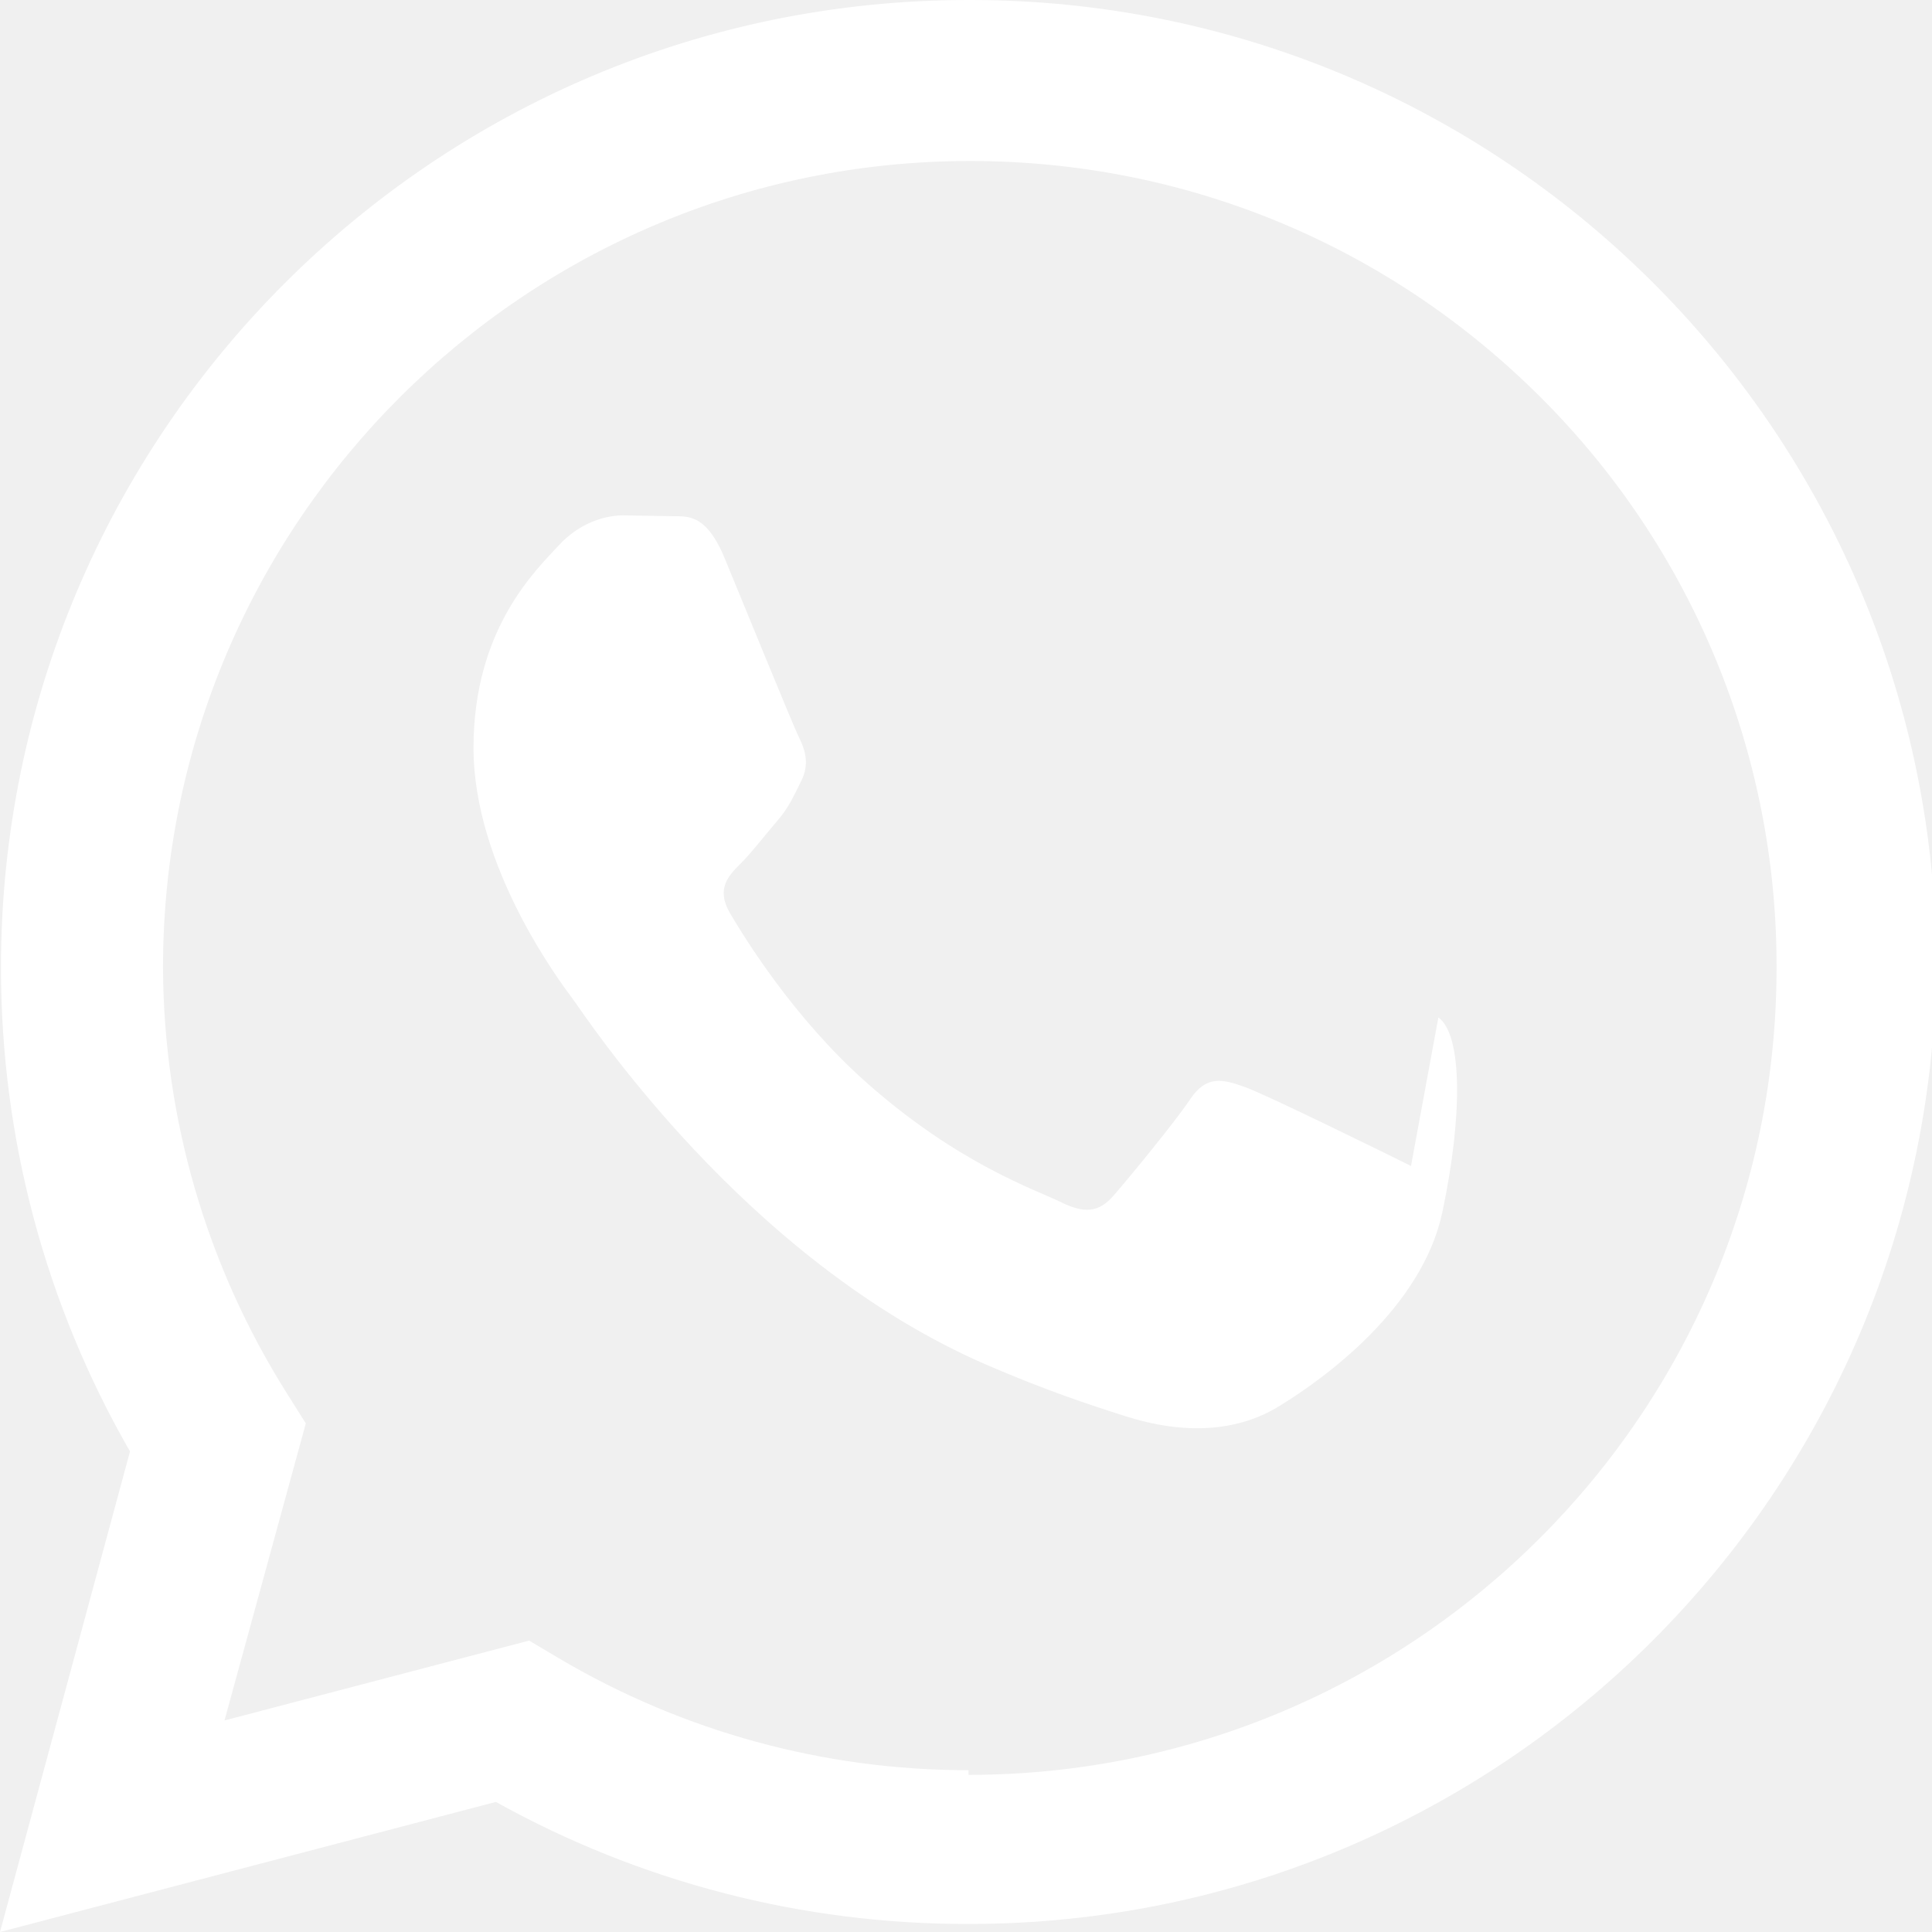
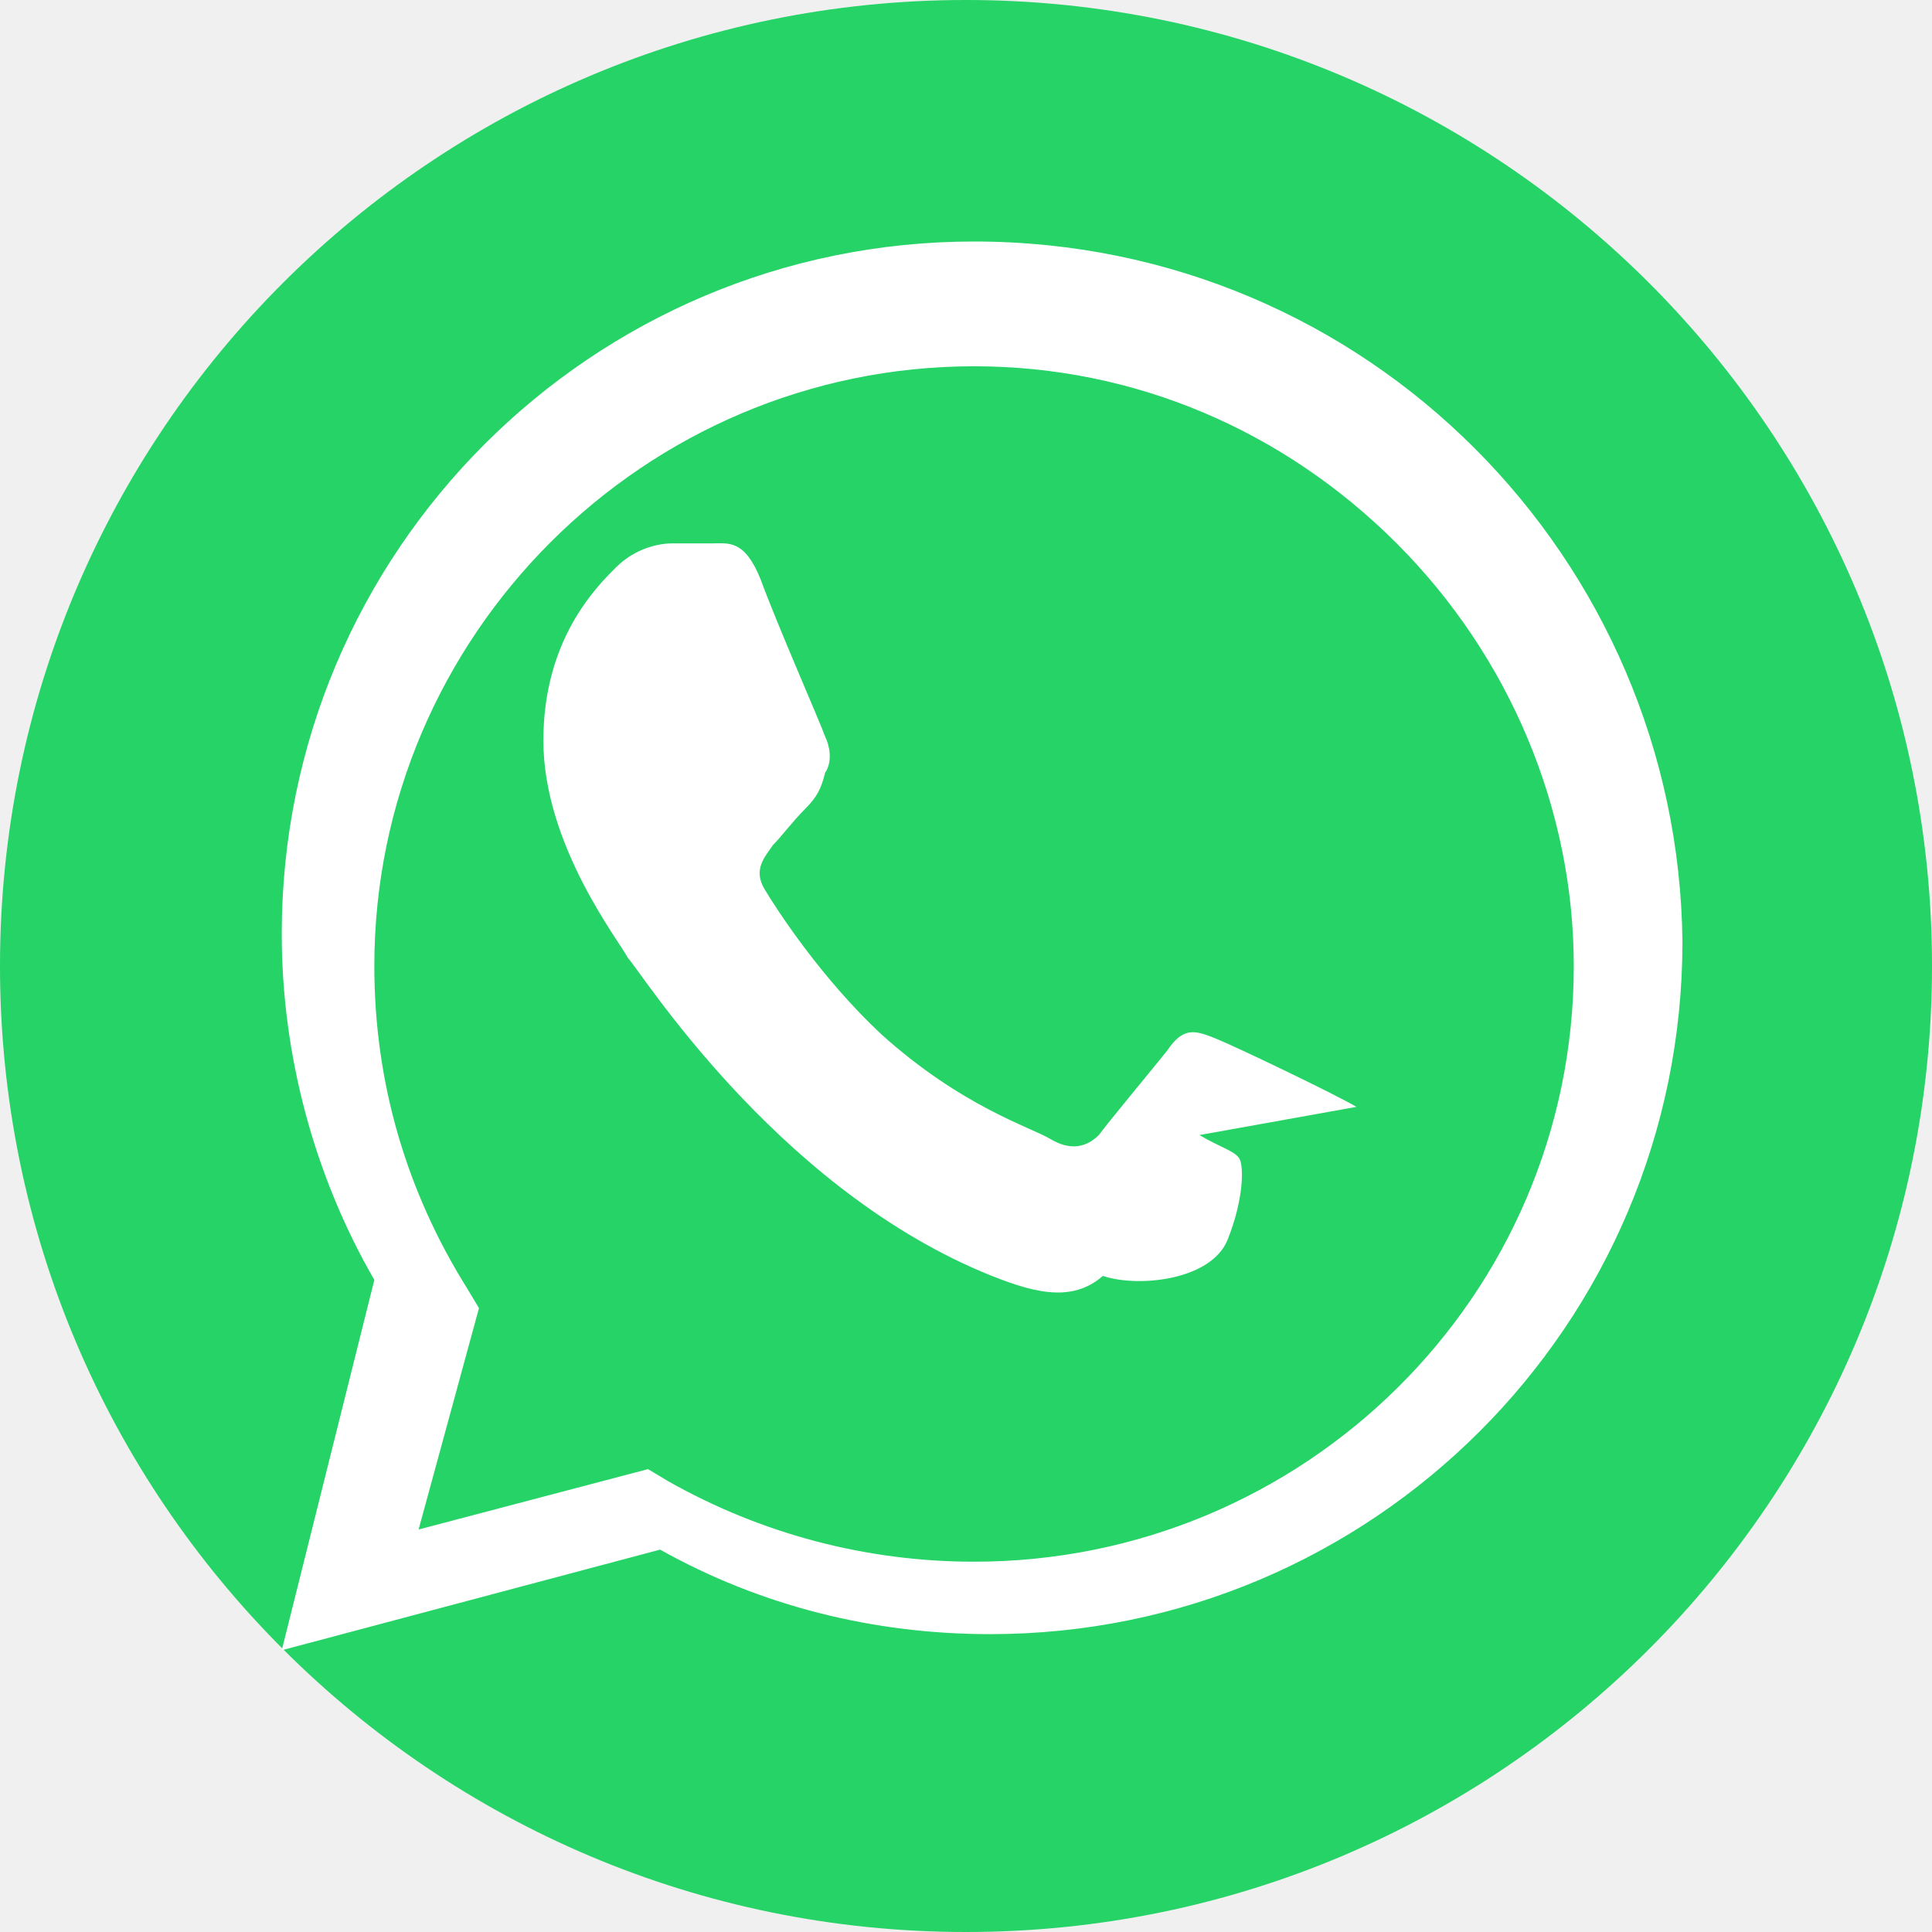
- <svg xmlns="http://www.w3.org/2000/svg" viewBox="0 0 24 24" width="28" height="28" fill="#FFFFFF">
-   <path d="M12.031 0C5.396 0 .012 5.385.012 12.02c0 2.12.553 4.188 1.603 6.01L0 24l6.16-1.616a12.016 12.016 0 005.87 1.516h.005c6.634 0 12.018-5.385 12.018-12.02A12.002 12.002 0 0012.031 0zm0 21.99a9.98 9.98 0 01-5.093-1.393l-.365-.217-3.784.992 1.01-3.69-.238-.378a9.986 9.986 0 01-1.536-5.284c0-5.525 4.496-10.02 10.026-10.02 2.678 0 5.195 1.044 7.09 2.938a9.97 9.97 0 012.928 7.086c0 5.526-4.497 10.024-10.038 10.024zm5.497-7.506c-.302-.15-1.785-.88-2.062-.98-.277-.1-.479-.15-.68.15-.202.3-.78 1-.956 1.202-.177.201-.353.226-.654.076-.302-.15-1.275-.47-2.428-1.498-.897-.8-1.503-1.79-1.68-2.091-.176-.302-.019-.465.132-.615.136-.135.302-.352.453-.528.151-.176.201-.301.302-.502.1-.201.05-.377-.025-.528-.076-.15-.68-1.637-.93-2.24-.244-.588-.493-.508-.68-.518l-.578-.01c-.201 0-.528.075-.804.376-.277.302-1.056 1.03-1.056 2.512 0 1.482 1.08 2.914 1.23 3.115.151.201 2.125 3.245 5.15 4.552.72.311 1.282.497 1.72.636.723.23 1.38.197 1.9-.12.578-.352 1.785-1.23 2.036-2.417.251-1.185.251-2.2-.05-2.417z" />
+ <svg xmlns="http://www.w3.org/2000/svg" viewBox="0 0 48 48" width="36" height="36">
+   <circle cx="24" cy="24" r="24" fill="#25D366" />
+   <path fill="#FFFFFF" d="M33.7 27.5c-.5-.3-3-1.5-3.5-1.7-.5-.2-.8-.3-1.2.3-.4.5-1.4 1.7-1.7 2.1-.3.3-.7.4-1.2.1-.5-.3-2.2-.8-4.2-2.6-1.5-1.4-2.6-3.1-2.9-3.6-.3-.5 0-.8.2-1.1.2-.2.5-.6.8-.9.3-.3.4-.5.5-.9.2-.3.1-.7 0-.9-.1-.3-1.2-2.8-1.6-3.9-.4-1-.8-.9-1.2-.9h-1c-.3 0-.9.1-1.4.6-.5.5-1.8 1.8-1.8 4.3 0 2.6 1.9 5 2.1 5.4.3.3 3.6 5.6 8.8 7.8 1.2.5 2.2.8 3 .1.9.3 2.7.1 3.1-.9.4-1 .4-1.8.3-2-.1-.2-.5-.3-1-.6zM24.2 38.8c-2.7 0-5.3-.7-7.6-2l-.5-.3-5.7 1.5 1.5-5.5-.3-.5c-1.5-2.4-2.3-5.1-2.3-8 0-8.2 6.7-14.9 14.9-14.9 4 0 7.7 1.6 10.5 4.4 2.8 2.8 4.4 6.6 4.4 10.5 0 8.2-6.7 14.8-14.9 14.8zm0-32.8C14.7 6 7 13.7 7 23.2c0 3 .8 6 2.3 8.6L7 41l9.4-2.5c2.5 1.4 5.3 2.1 8.2 2.1 9.5 0 17.2-7.7 17.2-17.2-.1-9.5-7.8-17.4-17.6-17.4z" />
</svg>
